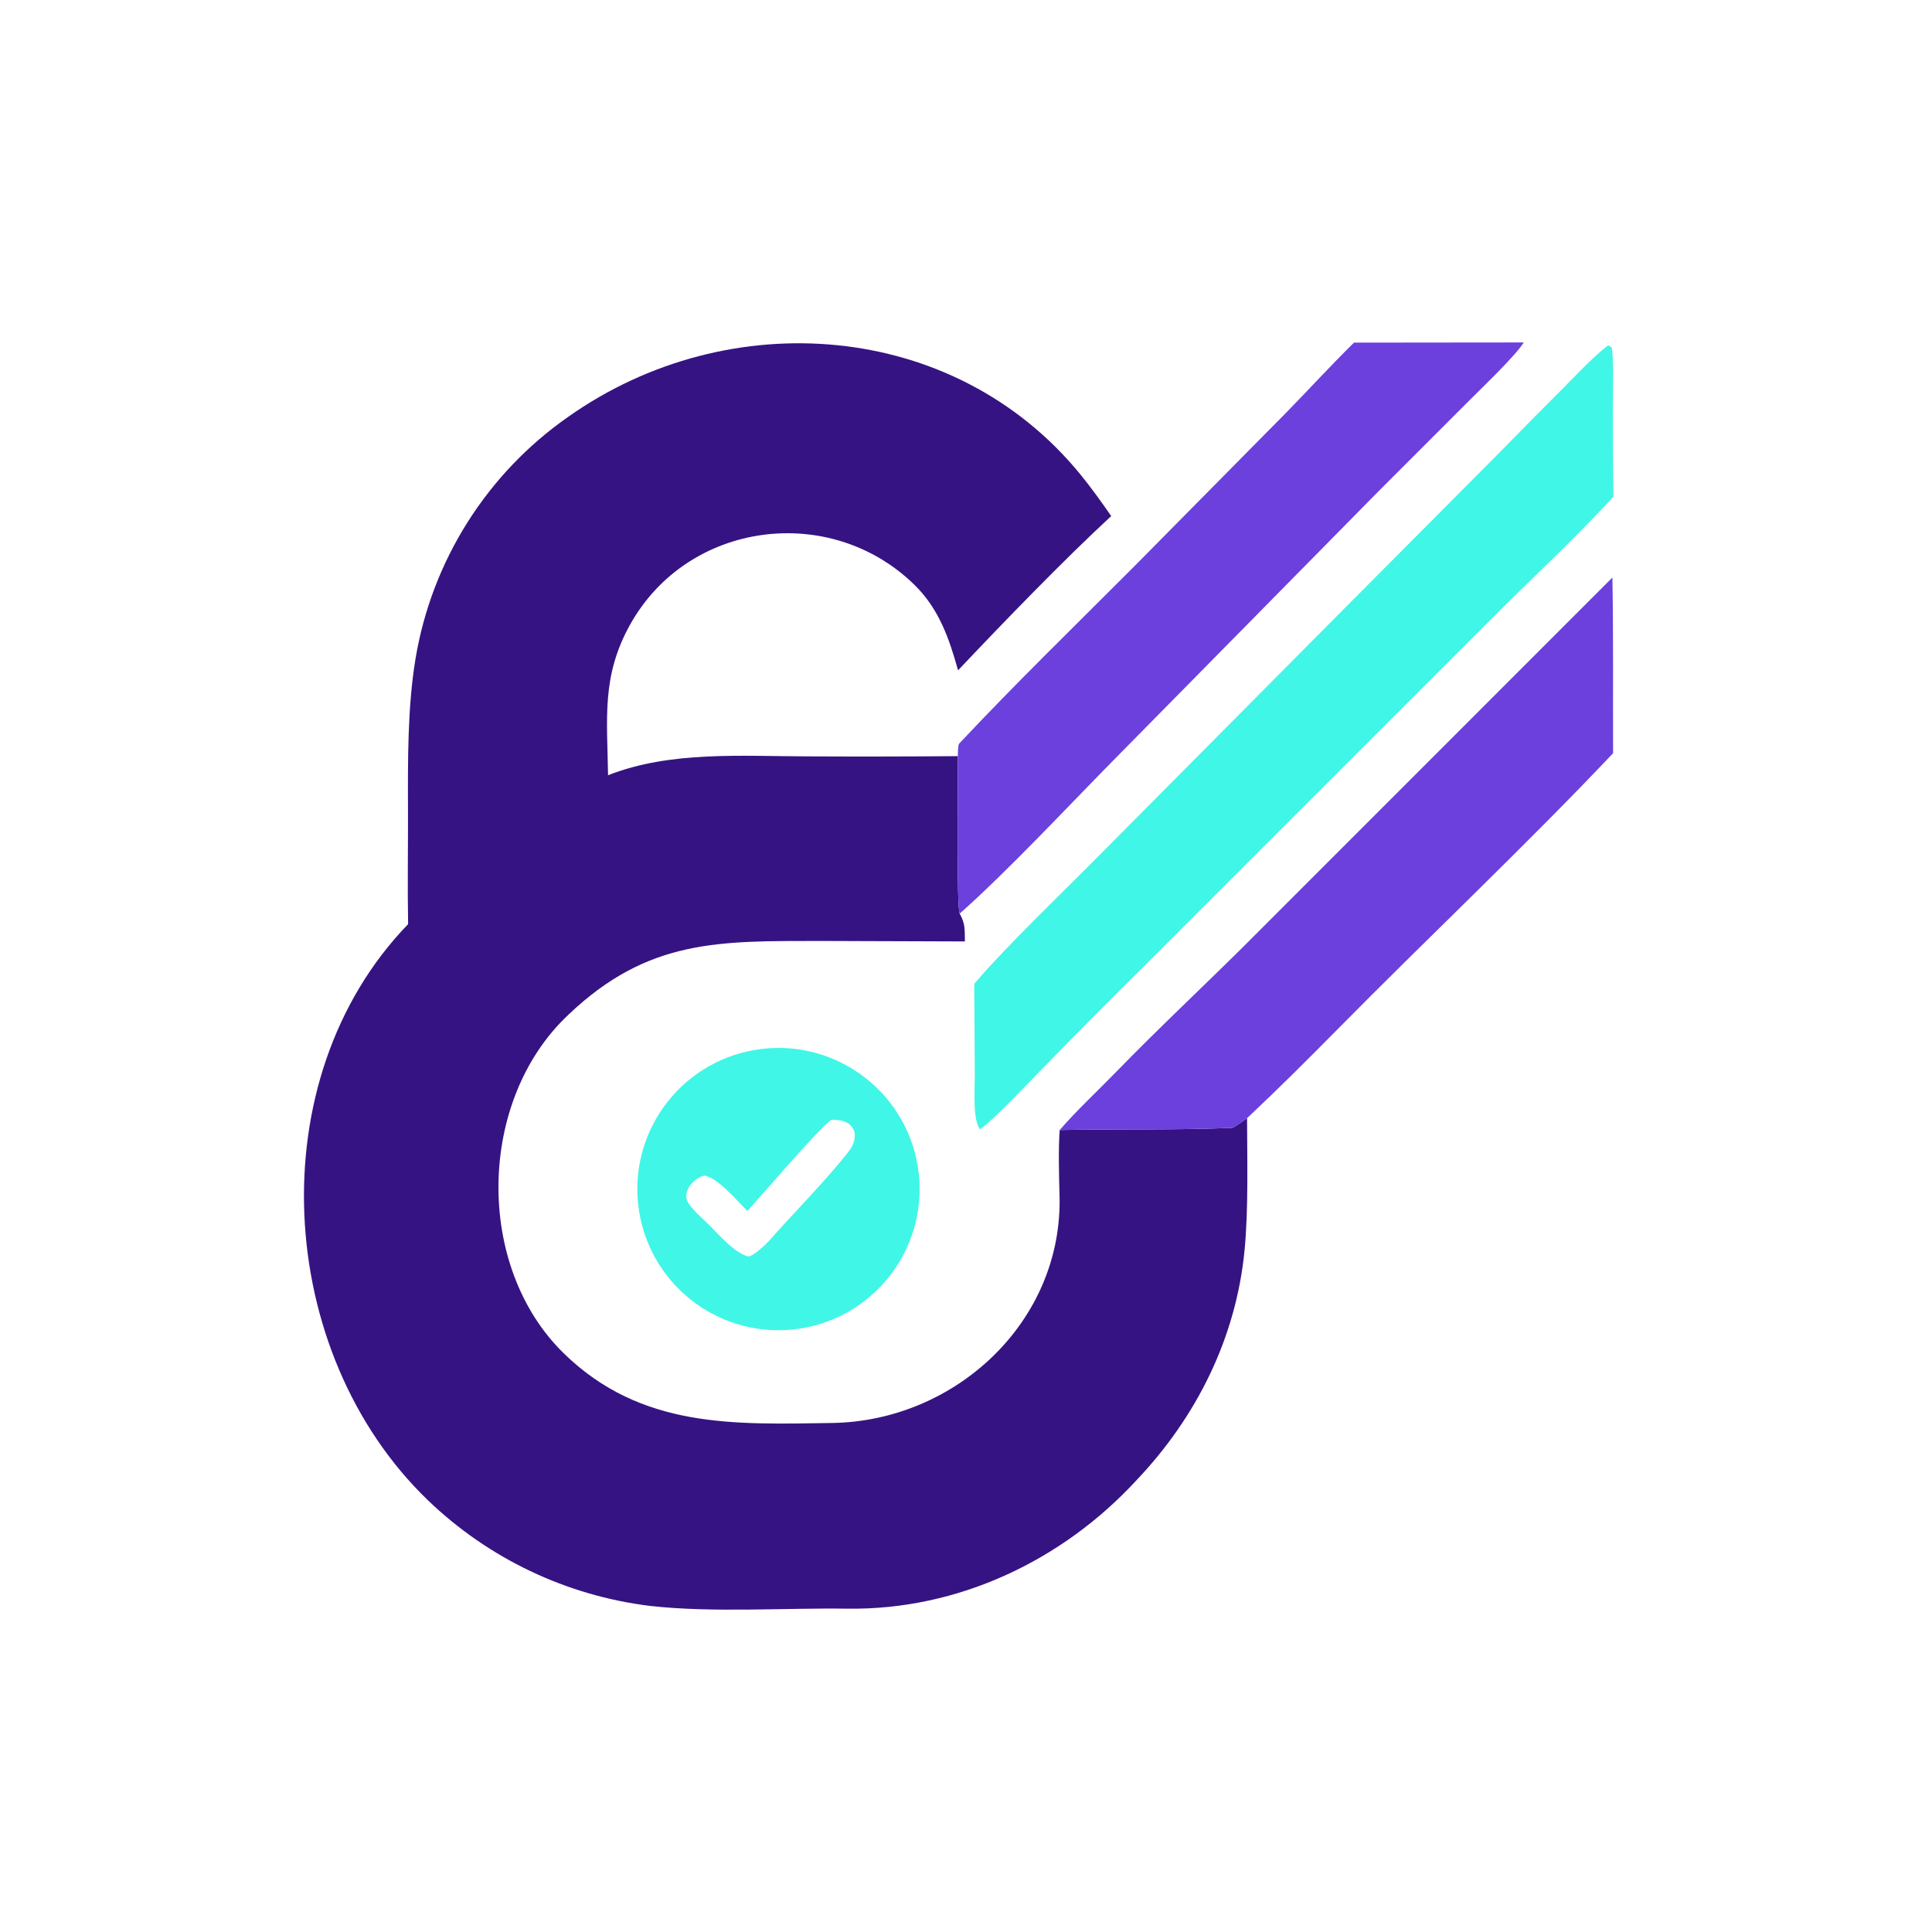
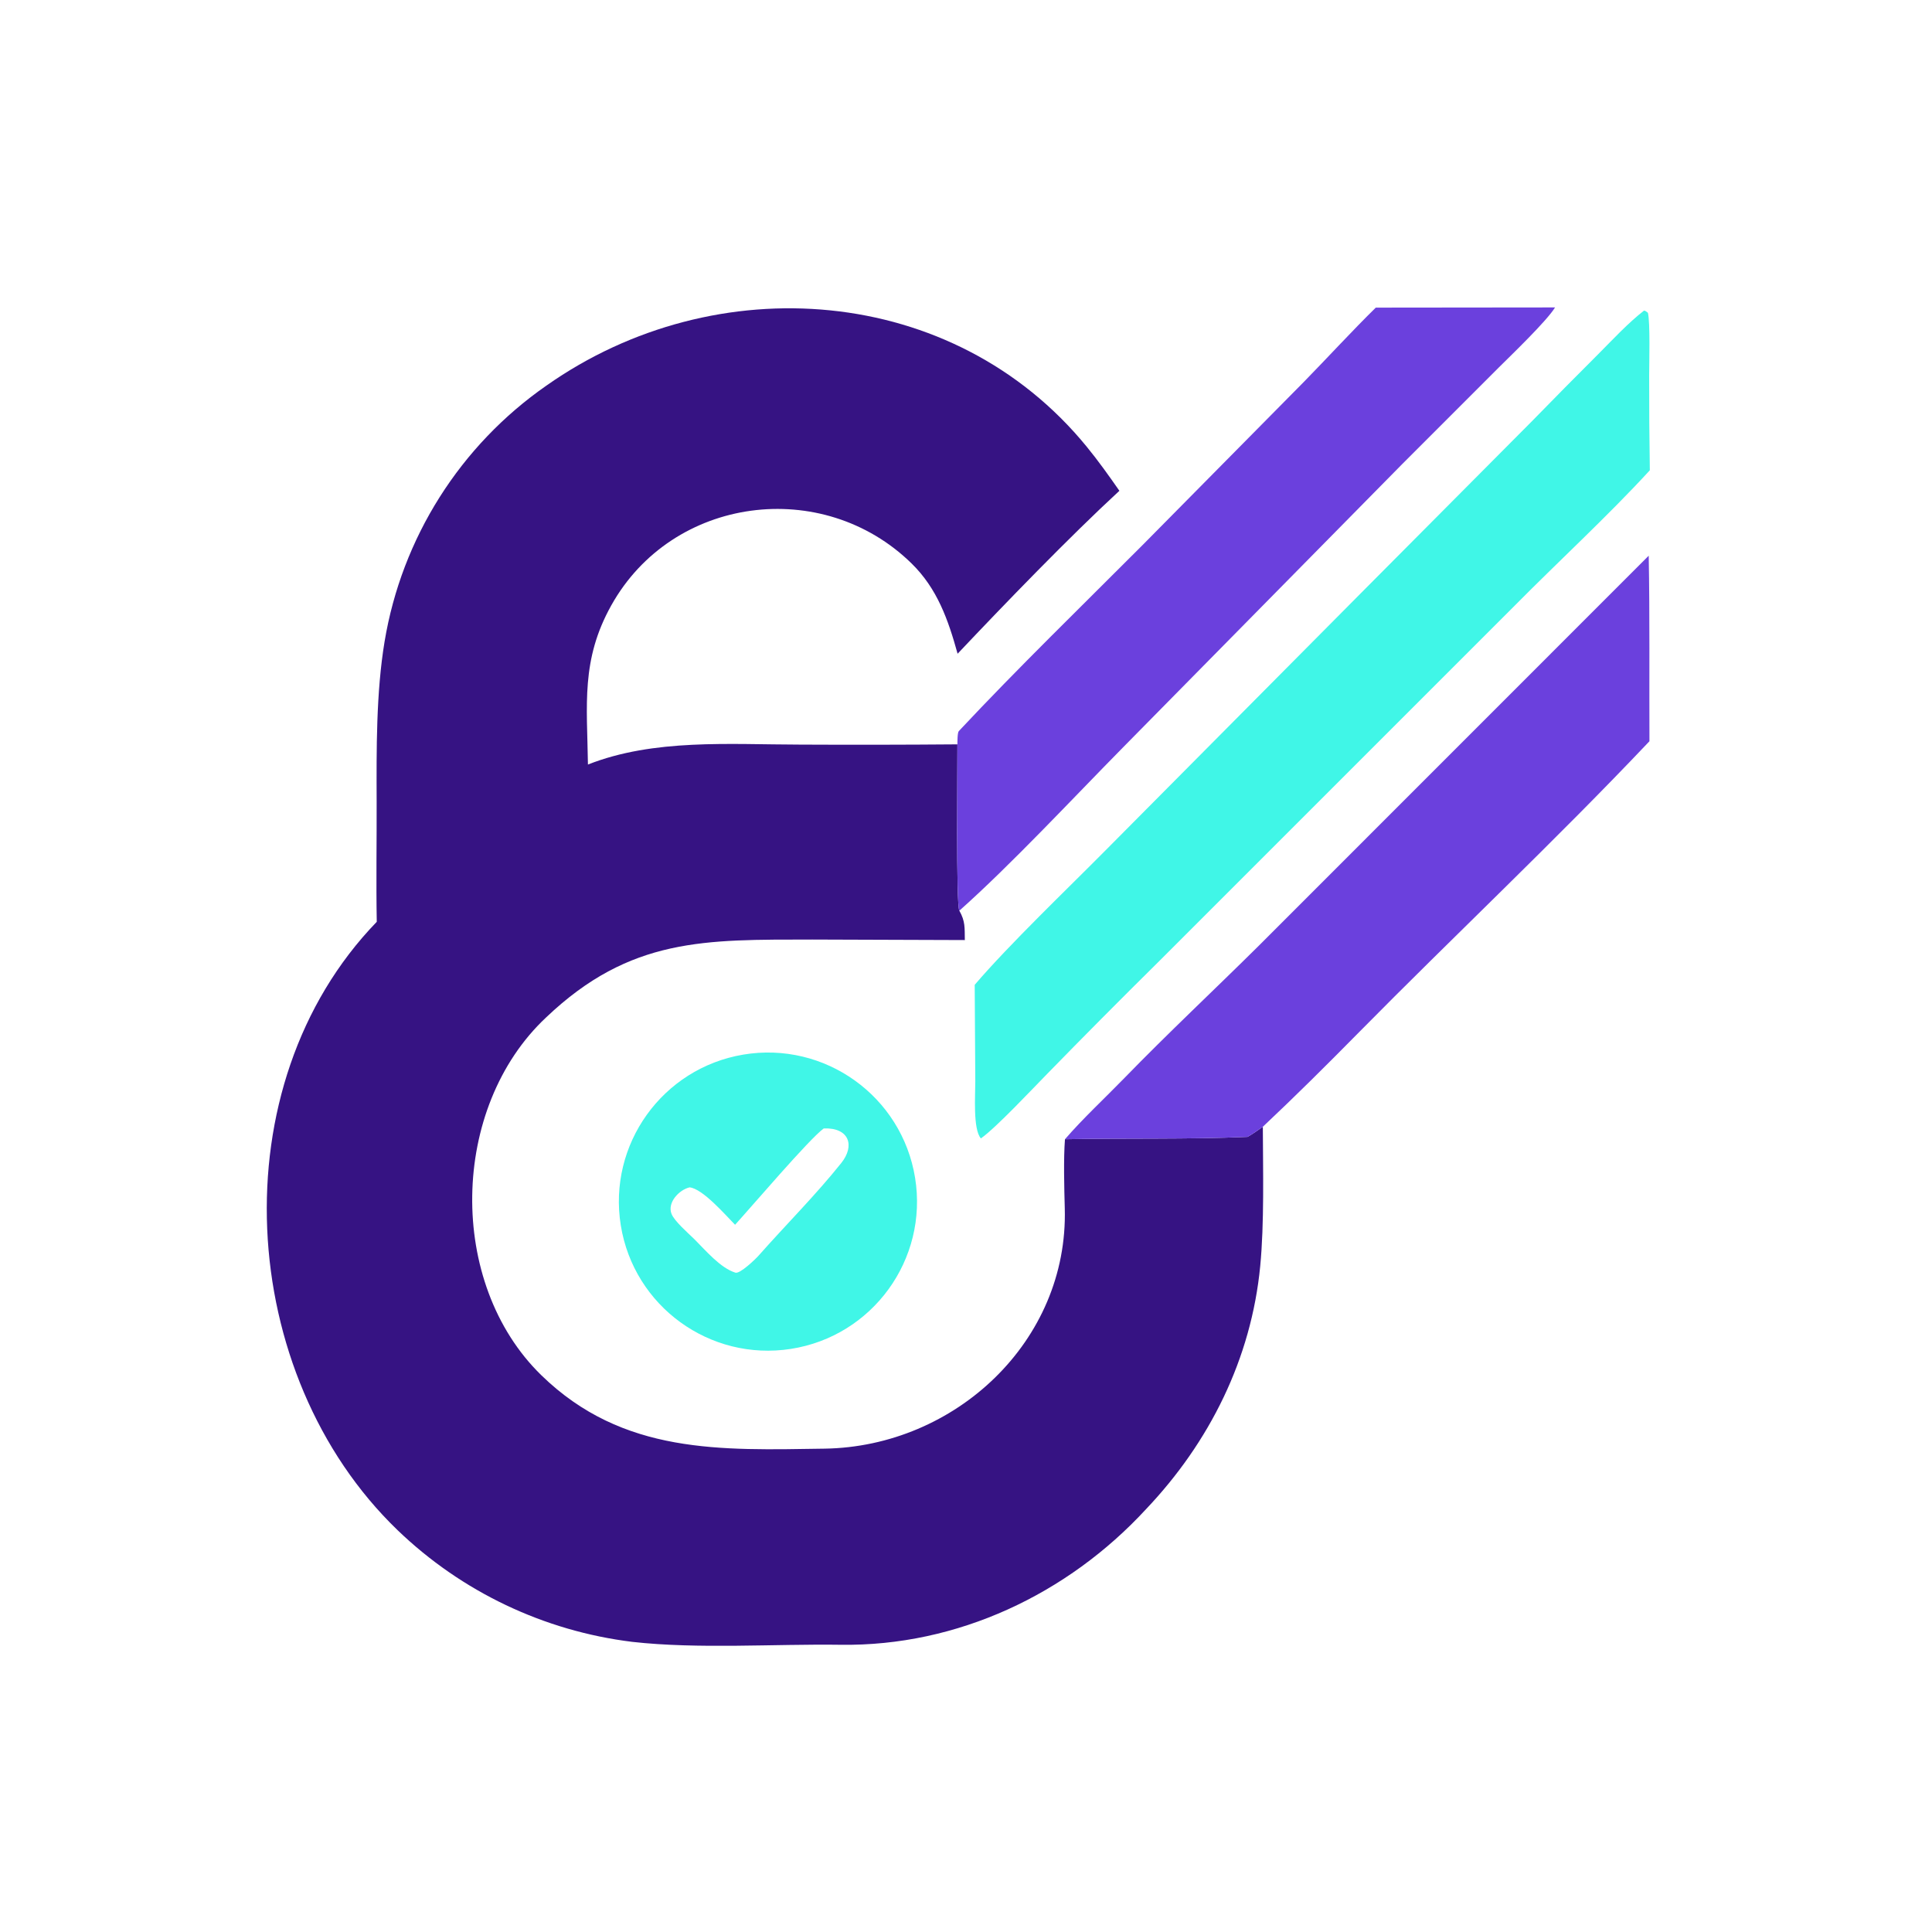
- <svg xmlns="http://www.w3.org/2000/svg" version="1.1" style="display: block;" viewBox="447.6 428.6 1180.8 1180.8" width="512" height="512" preserveAspectRatio="none">
-   <rect x="447.6" y="428.6" width="1180.8" height="1180.8" fill="rgb(255,255,255)" />
+ <svg xmlns="http://www.w3.org/2000/svg" version="1.1" style="display: block;" viewBox="479.0 460.0 1118.0 1118.0" width="512" height="512" preserveAspectRatio="none">
+   <rect x="479.0" y="460.0" width="1118.0" height="1118.0" fill="rgb(255,255,255)" />
  <path transform="translate(0,0)" fill="rgb(54,19,131)" d="M 697.024 993.427 C 696.602 970.496 697.029 946.798 696.955 923.811 C 696.858 893.79 696.639 860.851 701.541 831.291 C 711.5 771.284 745.283 717.848 795.22 683.117 C 893.199 614.113 1030.93 624.255 1107.9 718.548 C 1114.7 726.872 1120.63 735.218 1126.76 744.007 C 1097.62 770.91 1060.52 809.327 1033.14 838.303 C 1027.68 818.599 1021.39 800.638 1006.53 786.08 C 955.102 735.687 868.054 746.942 832.696 810.379 C 815.117 841.917 818.736 867.758 819.228 902.415 C 857.372 887.373 901.125 890.836 941.922 890.884 C 972.29 891.031 1002.66 890.982 1033.03 890.737 C 1033.12 902.845 1032.16 983.474 1034.15 986.992 C 1037.64 993.179 1037.2 996.86 1037.32 1003.99 L 949.07 1003.69 C 887.215 1003.79 843.758 1002.32 794.966 1048.81 C 739.375 1100.95 737.611 1202.56 792.209 1255.77 C 839.47 1301.83 896.31 1299.18 956.08 1298.3 C 1031.79 1297.19 1097.27 1236.12 1095.16 1159.26 C 1094.84 1147.52 1094.39 1130.47 1095.27 1119.25 C 1129.83 1118.54 1166.74 1119.39 1200.92 1117.89 C 1204.02 1116.16 1206.86 1114.07 1209.77 1112.03 C 1209.86 1137.36 1210.64 1167.94 1208.26 1192.63 C 1203.09 1246.23 1178.96 1294.6 1142.16 1333.34 C 1096.84 1382.5 1032.99 1412.76 965.443 1411.79 C 927.473 1411.24 882.809 1414.39 844.859 1410.1 C 793.803 1403.83 746.162 1381.15 709.094 1345.49 C 615.617 1255.48 605.351 1088.2 697.024 993.427 z" />
  <path transform="translate(0,0)" fill="rgb(64,246,231)" d="M 1430.36 639.723 C 1431.63 640.088 1430.82 639.784 1432.61 640.995 C 1433.98 646.78 1433.35 670.016 1433.33 677.099 C 1433.3 695.447 1433.42 713.796 1433.71 732.142 C 1409.89 758.175 1380.14 785.511 1354.94 811.054 L 1148.89 1017.08 C 1127.39 1038.33 1106.09 1059.78 1084.98 1081.42 C 1076.51 1090.05 1055.34 1112.65 1046.61 1118.77 C 1041.94 1113.45 1043.41 1093.54 1043.38 1085.73 L 1043.04 1029.88 C 1063.38 1006.14 1096.16 974.891 1118.78 952.037 L 1266.23 803.541 L 1365.39 703.851 C 1378.12 690.797 1390.94 677.826 1403.85 664.94 C 1412.24 656.521 1421.06 646.958 1430.36 639.723 z" />
  <path transform="translate(0,0)" fill="rgb(107,64,221)" d="M 1275.14 638.01 L 1378.88 637.904 C 1373.93 645.915 1353.78 665.224 1346.2 672.771 L 1290.29 728.689 L 1128.6 892.77 C 1099.93 921.86 1063.98 960.453 1034.15 986.992 C 1032.16 983.474 1033.12 902.845 1033.03 890.737 C 1033.04 889.36 1033.01 883.963 1033.84 883.07 C 1068.37 846.224 1104.59 811.094 1140.23 775.355 L 1233.42 681.083 C 1246.87 667.35 1261.63 651.25 1275.14 638.01 z" />
  <path transform="translate(0,0)" fill="rgb(107,64,221)" d="M 1433.07 781.568 C 1433.72 816.946 1433.34 853.468 1433.49 888.941 C 1378.83 946.679 1320.61 1001.38 1264.79 1057.97 C 1246.66 1076.36 1228.58 1094.33 1209.77 1112.03 C 1206.86 1114.07 1204.02 1116.16 1200.92 1117.89 C 1166.74 1119.39 1129.83 1118.54 1095.27 1119.25 C 1105.51 1107.37 1118.62 1095.2 1129.67 1083.82 C 1155.08 1057.68 1181.72 1032.76 1207.59 1007.11 L 1433.07 781.568 z" />
  <path transform="translate(0,0)" fill="rgb(64,246,231)" d="M 909.083 1070.28 C 956.269 1062.35 1000.9 1094.34 1008.54 1141.57 C 1016.18 1188.81 983.91 1233.23 936.628 1240.58 C 889.763 1247.86 845.813 1215.94 838.24 1169.12 C 830.667 1122.3 862.313 1078.15 909.083 1070.28 z" />
  <path transform="translate(0,0)" fill="rgb(255,255,255)" d="M 955.688 1112.99 C 970.398 1112.42 973.875 1122.93 965.846 1132.98 C 951.101 1151.45 933.715 1168.81 918.014 1186.56 C 916.025 1188.81 907.179 1197.26 904.577 1196.46 C 895.881 1193.79 887.316 1183.56 880.865 1177.14 C 877.291 1173.63 869.238 1166.67 867.584 1162.42 C 865.039 1155.9 871.932 1148.53 878.067 1147.09 C 885.623 1147.92 898.422 1162.67 904.368 1168.75 C 913.575 1158.69 947.224 1119.15 955.688 1112.99 z" />
</svg>
